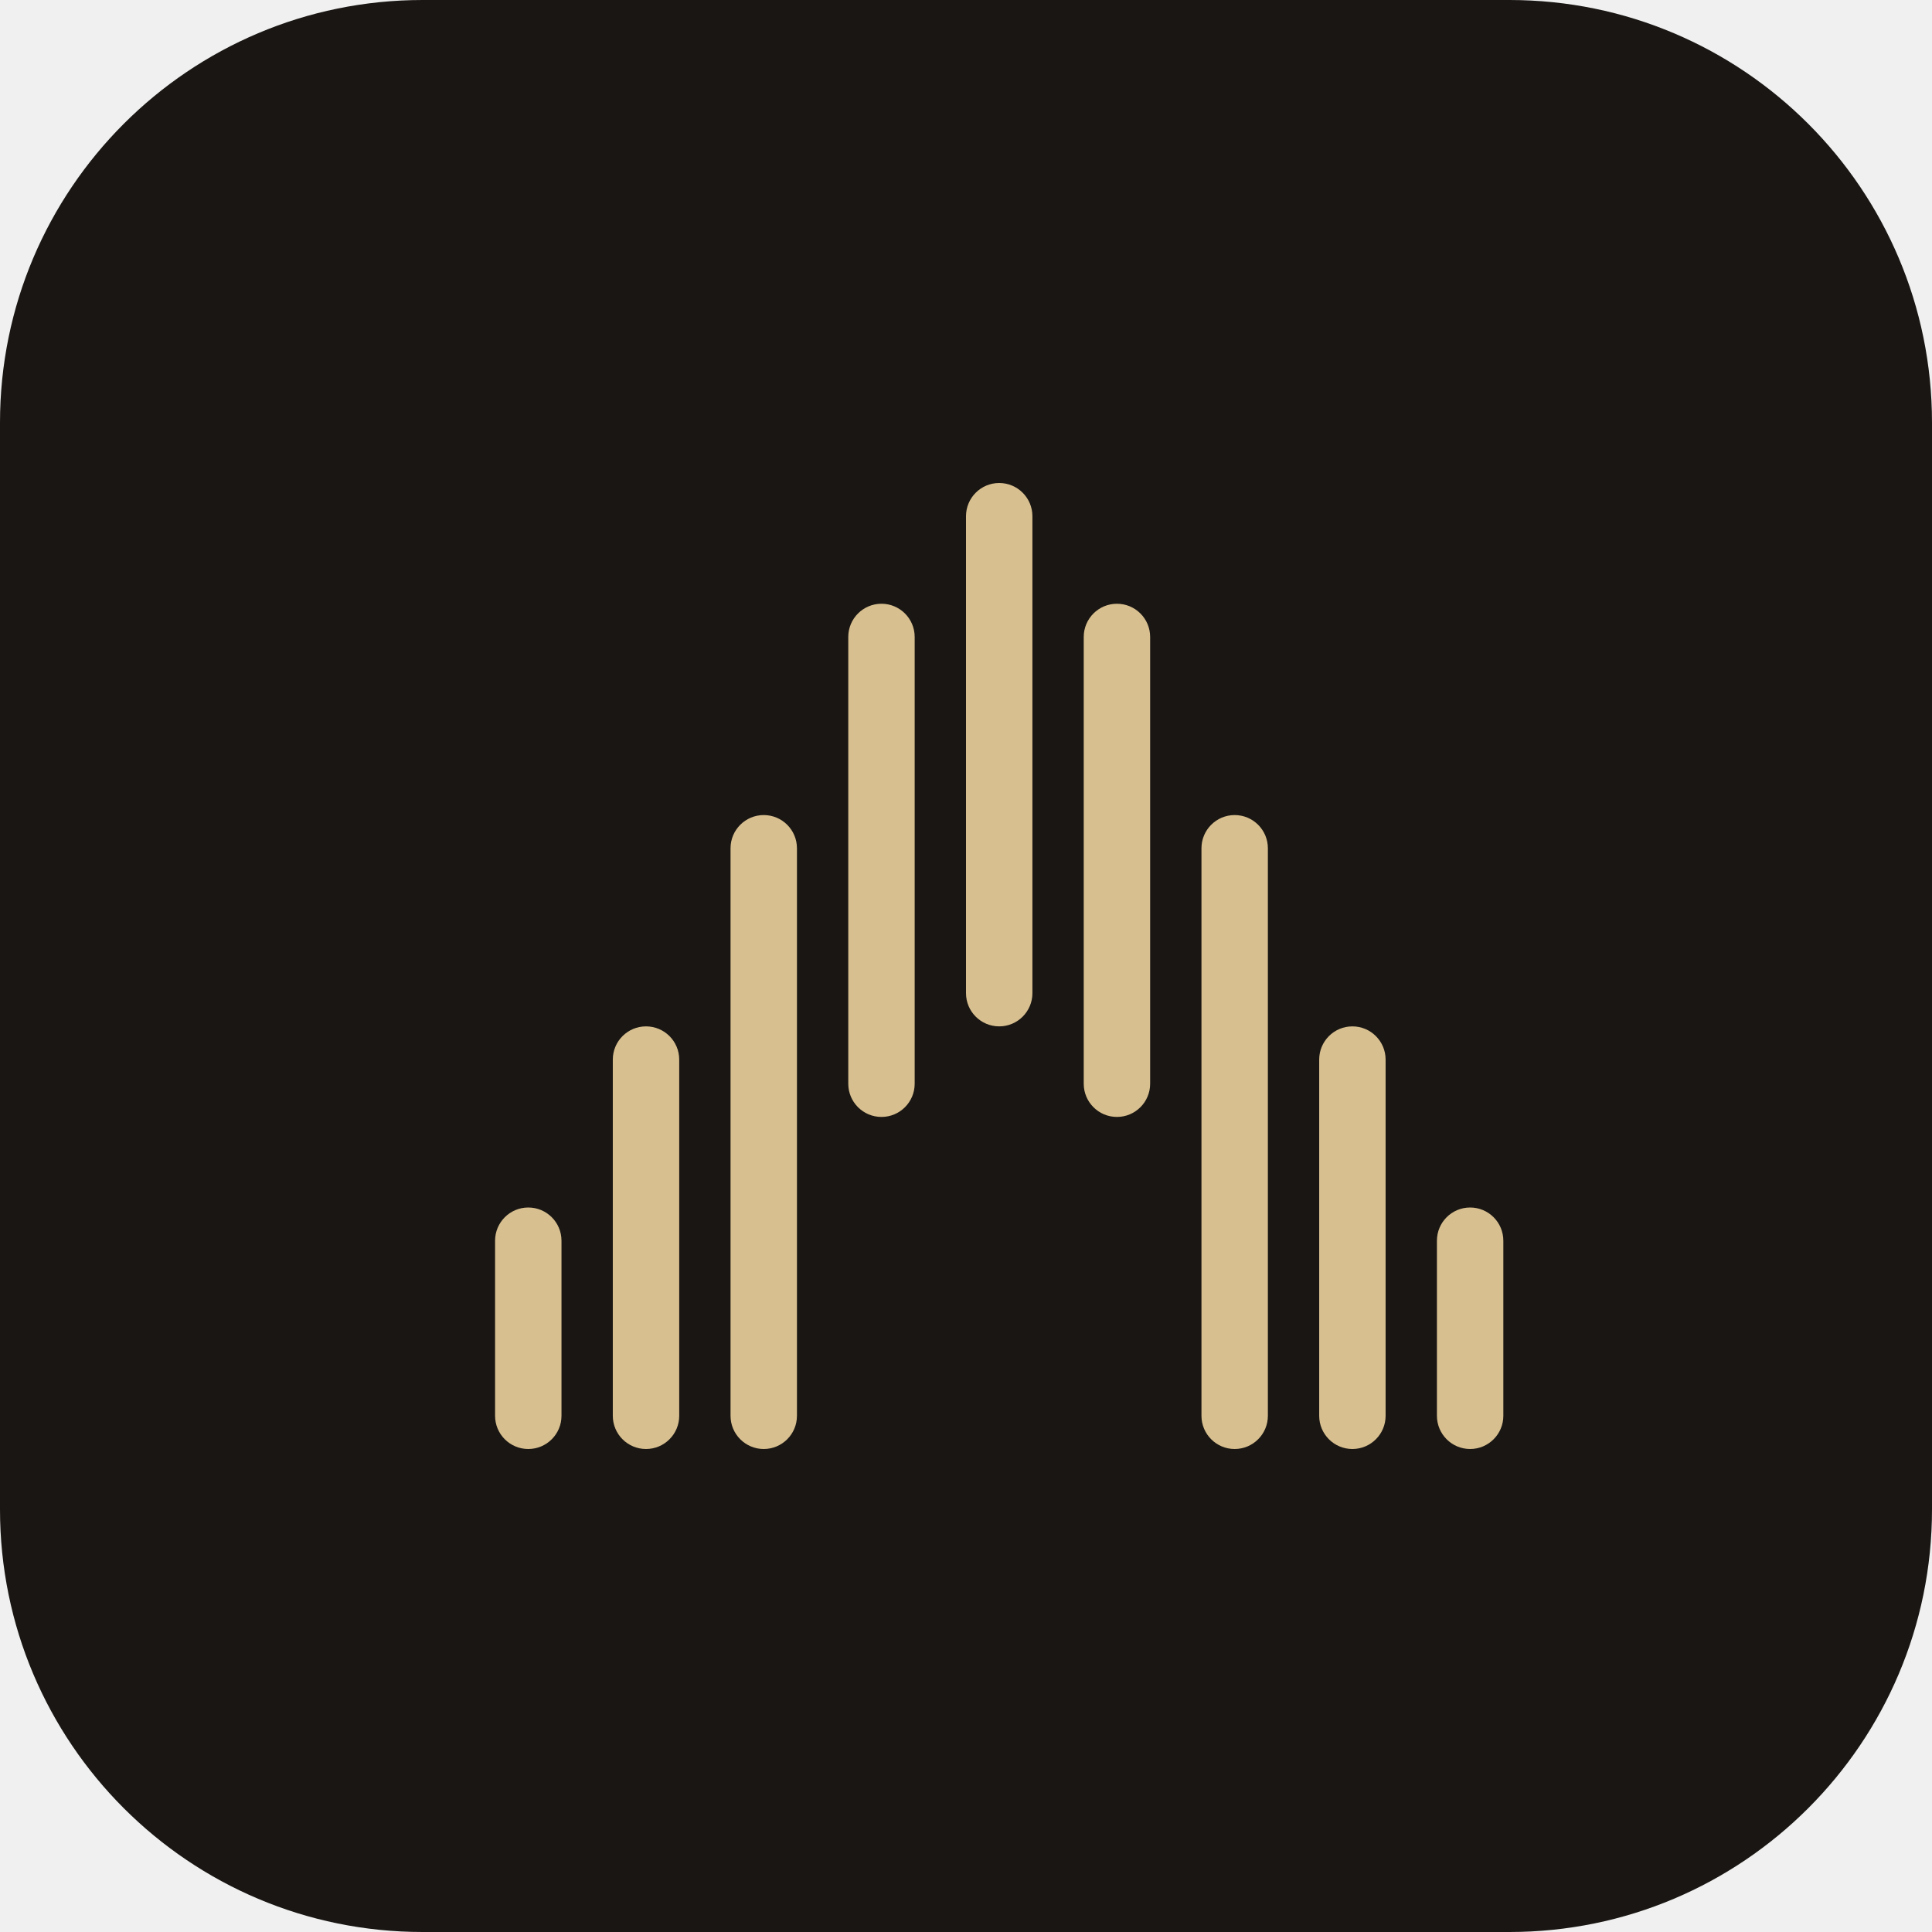
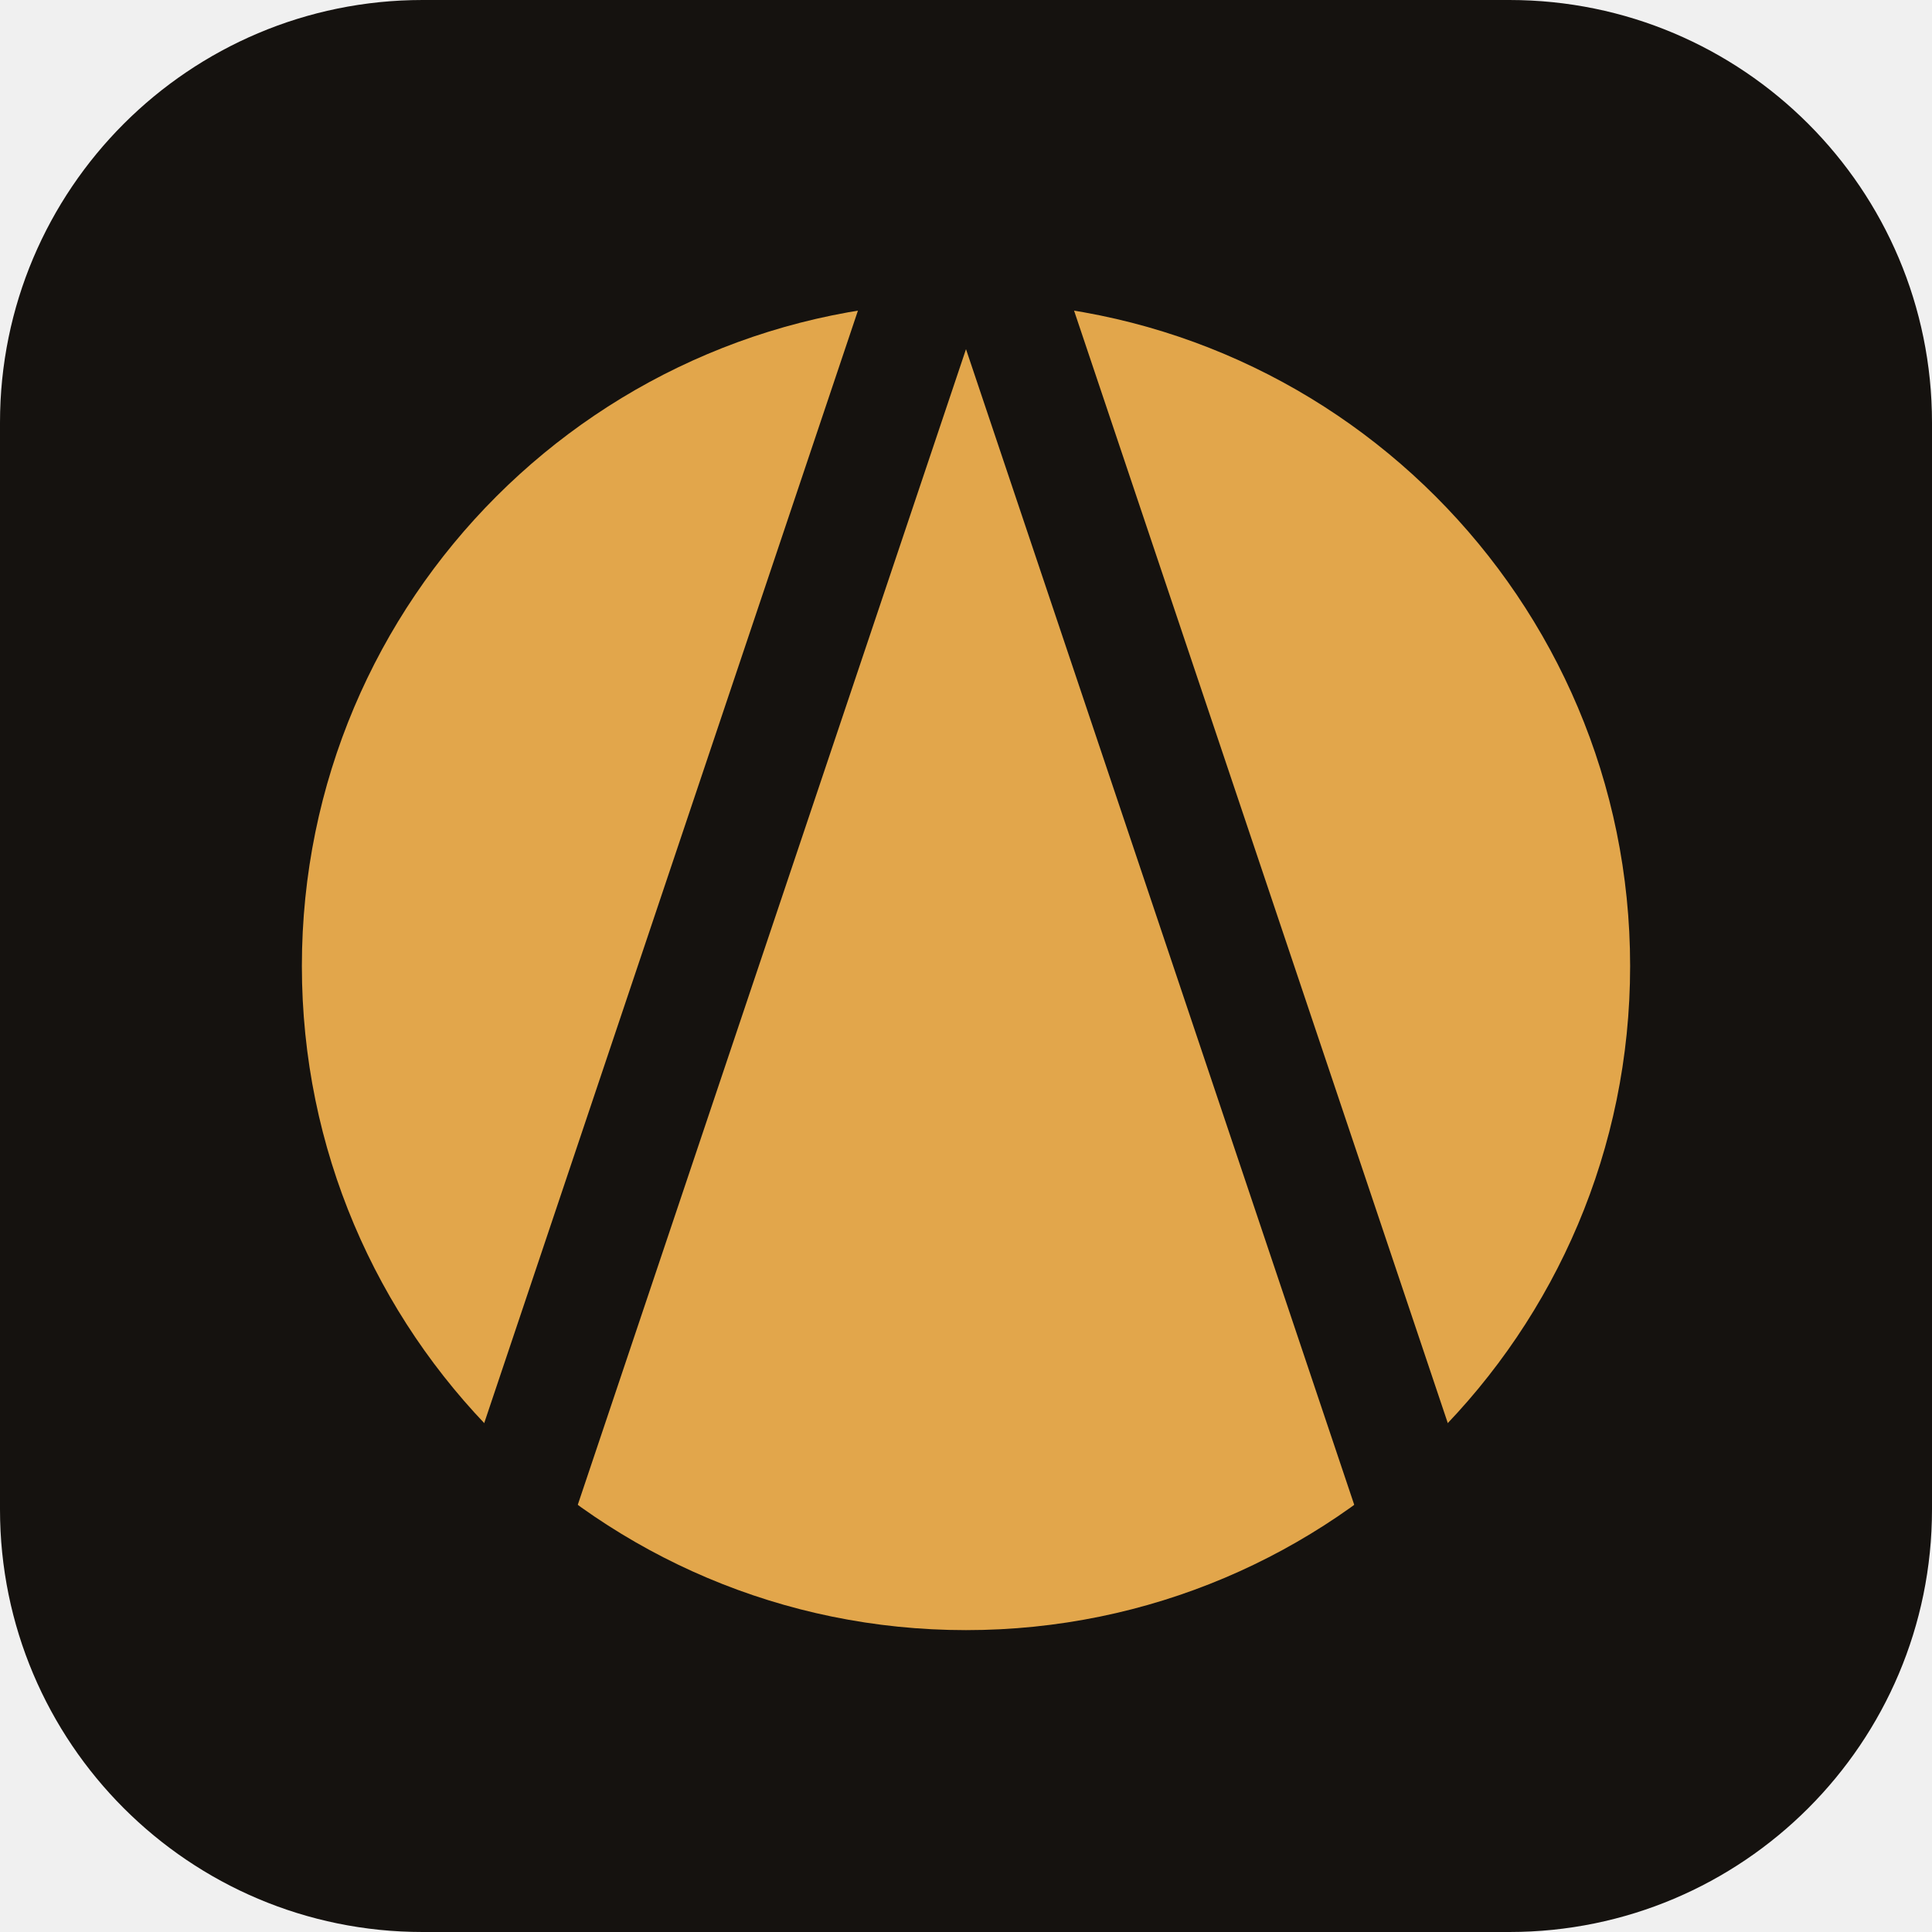
<svg xmlns="http://www.w3.org/2000/svg" viewBox="0 0 64 64">
-   <rect width="64" height="64" rx="14" fill="#191613" />
-   <g transform="translate(12 12)" fill="#d8bf8f">
-     <rect x="4.4" y="28" width="2.2" height="8" rx="1.1" />
-     <rect x="8.3" y="22" width="2.2" height="14" rx="1.1" />
-     <rect x="12.2" y="15" width="2.2" height="21" rx="1.1" />
-     <rect x="16.1" y="8" width="2.2" height="17" rx="1.1" />
-     <rect x="20" y="4" width="2.2" height="18" rx="1.1" />
-     <rect x="23.9" y="8" width="2.2" height="17" rx="1.1" />
-     <rect x="27.8" y="15" width="2.2" height="21" rx="1.1" />
-     <rect x="31.7" y="22" width="2.2" height="14" rx="1.1" />
-     <rect x="35.6" y="28" width="2.2" height="8" rx="1.1" />
-   </g>
+   <rect width="64" height="64" rx="14" fill="#15120F" />
+   <mask id="m">
+     <rect width="64" height="64" fill="#fff" />
+     <g stroke="#000" stroke-width="3.8">
+       <line x1="32" y1="5.6" x2="13.96" y2="59.3" />
+       <line x1="32" y1="5.6" x2="50.04" y2="59.3" />
+     </g>
+   </mask>
+   <circle cx="32" cy="32" r="22" fill="#E2A64B" mask="url(#m)" />
</svg>
